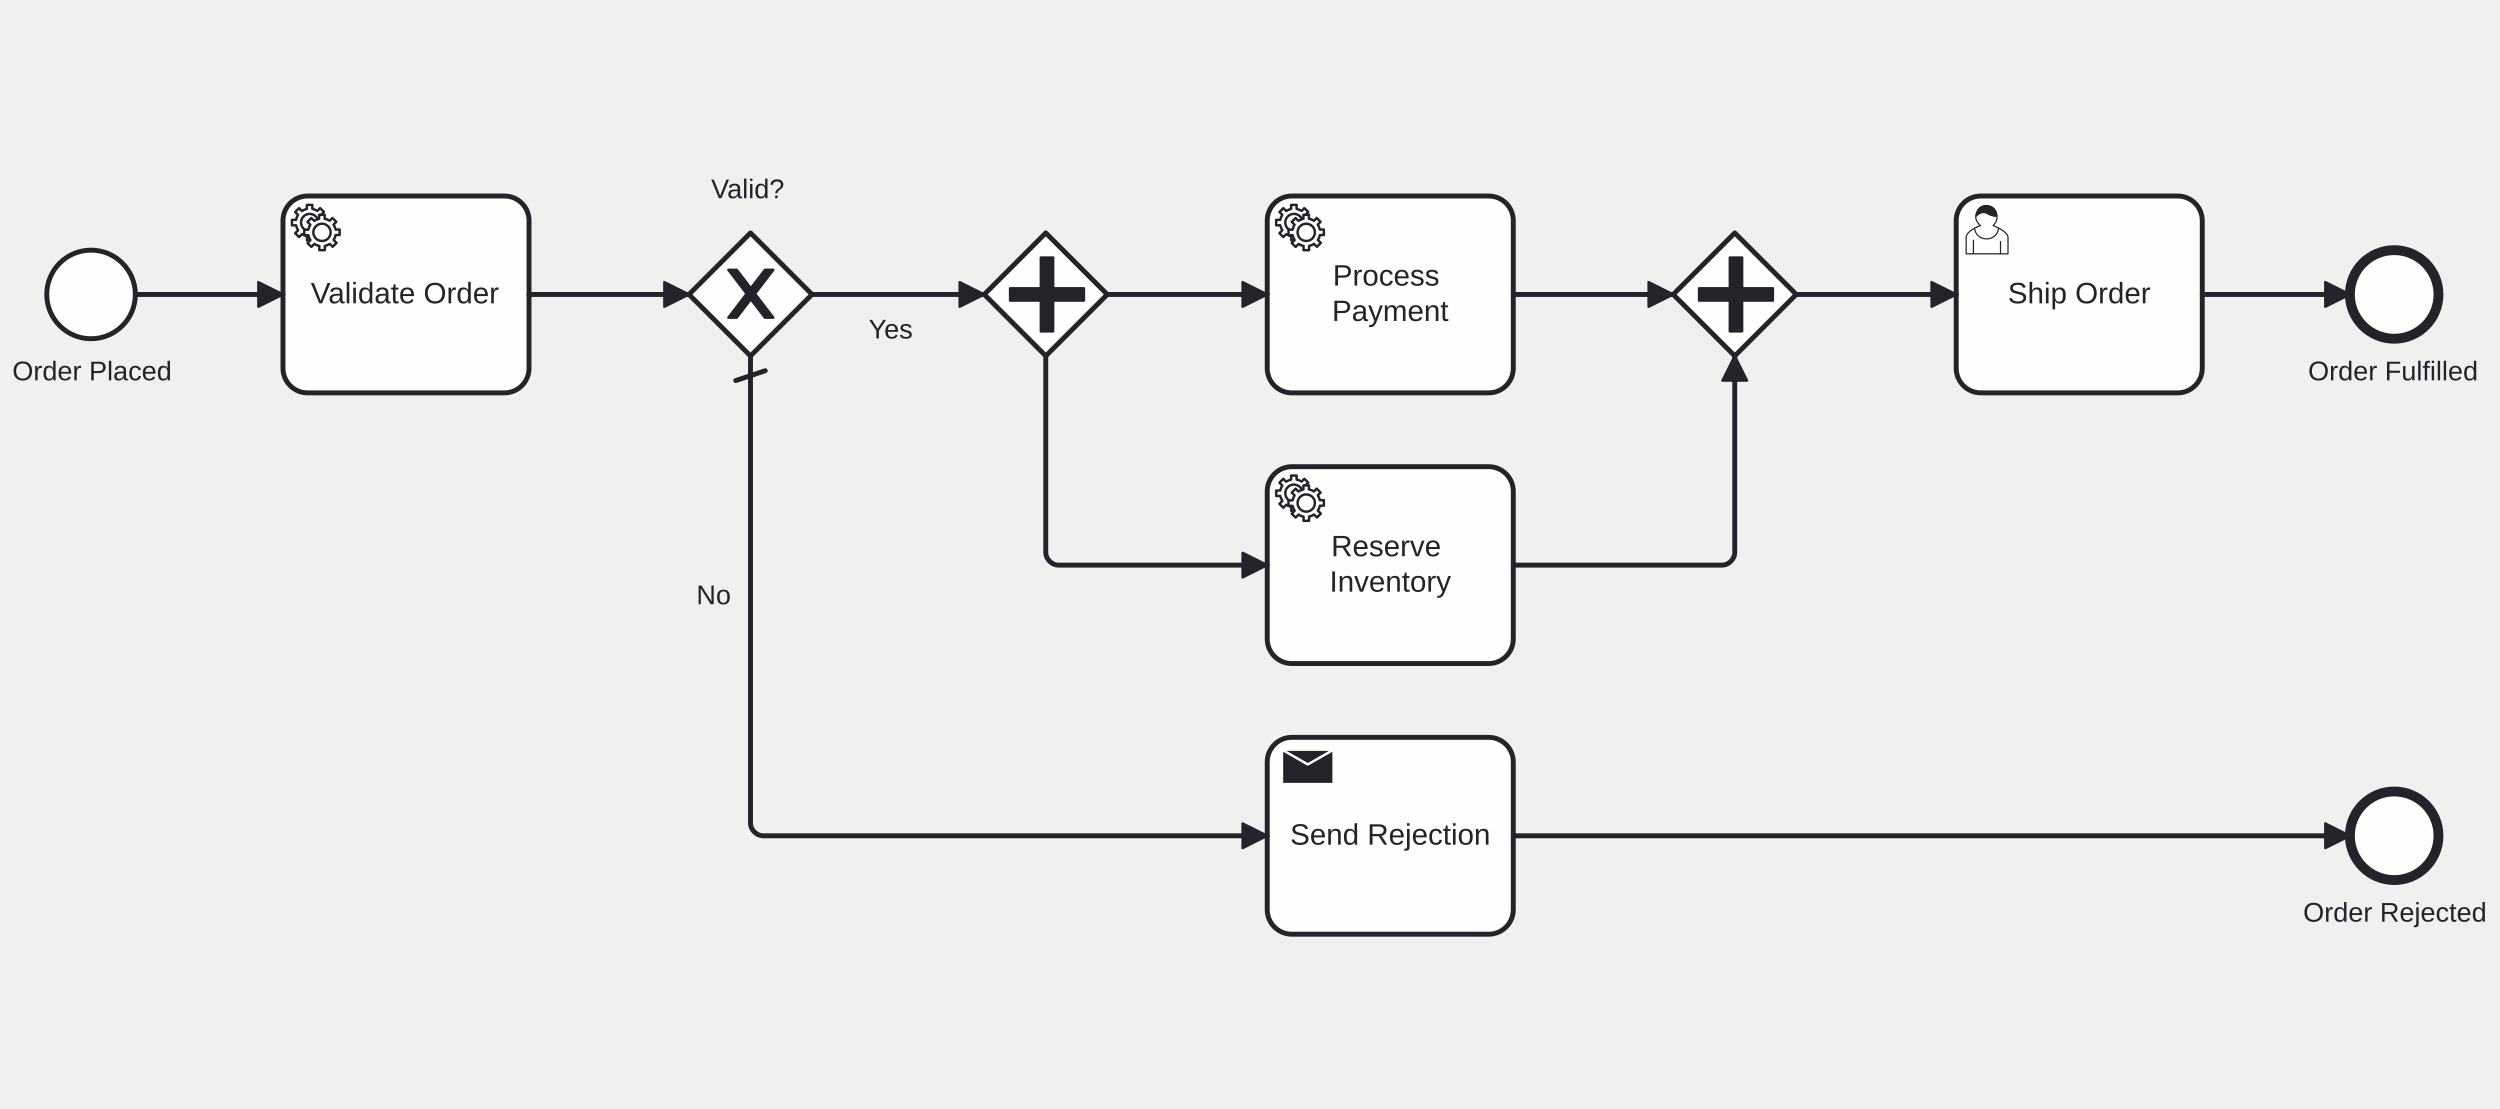
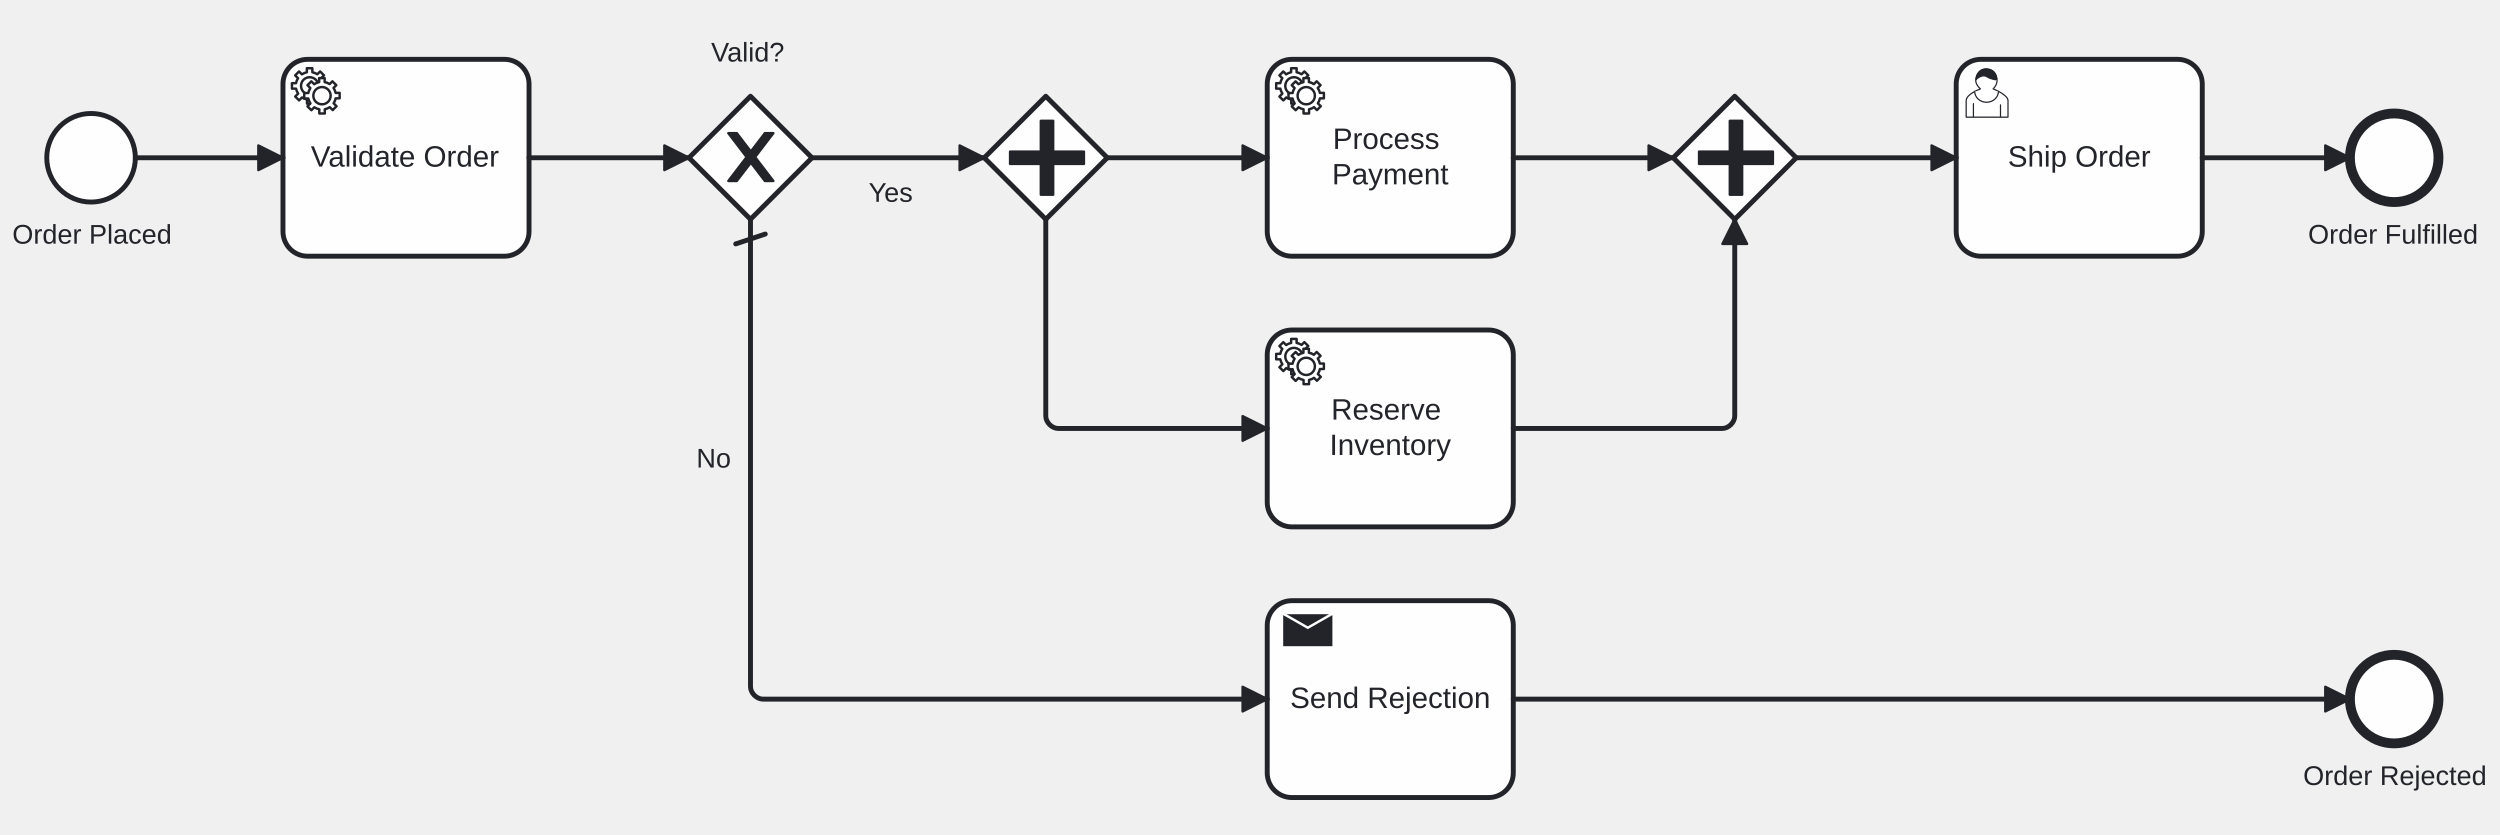
- <svg xmlns="http://www.w3.org/2000/svg" width="1189" height="527" viewBox="173 208 1016 319" version="1.1">
-   <g class="djs-group">
-     <g class="djs-element djs-shape" data-element-id="Activity_0glogve" style="display: block;" transform="translate(288, 222)">
+ <svg xmlns="http://www.w3.org/2000/svg" width="1189" height="397" viewBox="173 78 1016 319" version="1.1">
+   <g class="djs-group">
+     <g class="djs-element djs-shape" data-element-id="Gateway_0ircx6m" style="display: block;" transform="translate(453, 107)">
+       <g class="djs-visual">
+         <polygon style="stroke-linecap: round; stroke-linejoin: round; stroke: hsl(225, 10%, 15%); stroke-width: 2px; fill: white; fill-opacity: 0.95;" points="25,0 50,25 25,50 0,25" />
+         <path style="fill: hsl(225, 10%, 15%); stroke-linecap: round; stroke-linejoin: round; stroke: hsl(225, 10%, 15%); stroke-width: 1px;" d="m 16,15 7.429,9.714 -7.429,9.714 3.429,0 5.714,-7.464 5.714,7.464 3.429,0 -7.429,-9.714 7.429,-9.714 -3.429,0 -5.714,7.464 -5.714,-7.464 -3.429,0 z" />
+       </g>
+       <rect style="fill: none; stroke-opacity: 0; stroke: white; stroke-width: 15px;" class="djs-hit djs-hit-all" x="0" y="0" width="50" height="50" />
+       <rect style="transform-box: fill-box; transform: rotate(45deg); transform-origin: center; fill: none;" x="2" y="2" rx="4" width="46" height="46" class="djs-outline" />
+     </g>
+   </g>
+   <g class="djs-group">
+     <g class="djs-element djs-shape" data-element-id="Event_1hm7wwe" style="display: block;" transform="translate(1128, 114)">
+       <g class="djs-visual">
+         <circle cx="18" cy="18" r="18" style="stroke-linecap: round; stroke-linejoin: round; stroke: hsl(225, 10%, 15%); stroke-width: 4px; fill: white; fill-opacity: 0.95;" />
+       </g>
+       <rect style="fill: none; stroke-opacity: 0; stroke: white; stroke-width: 15px;" class="djs-hit djs-hit-all" x="0" y="0" width="36" height="36" />
+       <circle cx="18" cy="18" r="24" style="fill: none;" class="djs-outline" />
+     </g>
+   </g>
+   <g class="djs-group">
+     <g class="djs-element djs-shape" data-element-id="Event_01cpts6" style="display: block;" transform="translate(1128, 334)">
+       <g class="djs-visual">
+         <circle cx="18" cy="18" r="18" style="stroke-linecap: round; stroke-linejoin: round; stroke: hsl(225, 10%, 15%); stroke-width: 4px; fill: white; fill-opacity: 0.95;" />
+       </g>
+       <rect style="fill: none; stroke-opacity: 0; stroke: white; stroke-width: 15px;" class="djs-hit djs-hit-all" x="0" y="0" width="36" height="36" />
+       <circle cx="18" cy="18" r="24" style="fill: none;" class="djs-outline" />
+     </g>
+   </g>
+   <g class="djs-group">
+     <g class="djs-element djs-shape" data-element-id="Activity_0glogve" style="display: block;" transform="translate(288, 92)">
      <g class="djs-visual">
        <rect x="0" y="0" width="100" height="80" rx="10" ry="10" style="stroke-linecap: round; stroke-linejoin: round; stroke: hsl(225, 10%, 15%); stroke-width: 2px; fill: white; fill-opacity: 0.95;" />
        <text style="font-family: Arial, sans-serif; font-size: 12px; font-weight: normal; fill: hsl(225, 10%, 15%);" lineHeight="1.2" class="djs-label">
          <tspan x="11.318" y="43.6">Validate Order</tspan>
        </text>
        <circle cx="5" cy="5" r="5" style="stroke-linecap: round; stroke-linejoin: round; stroke: none; stroke-width: 2px; fill: white;" transform="translate(6, 6)" />
        <path style="fill: white; stroke-linecap: round; stroke-linejoin: round; stroke: hsl(225, 10%, 15%); stroke-width: 1px;" d="m 12,18 v -1.713 c 0.352,-0.07 0.704,-0.178 1.048,-0.321 0.344,-0.145 0.666,-0.321 0.966,-0.521 l 1.194,1.18 1.567,-1.577 -1.195,-1.18 c 0.403,-0.614 0.683,-1.299 0.825,-2.018 l 1.622,-0.01 v -2.22 l -1.637,0.01 c -0.073,-0.352 -0.178,-0.7 -0.324,-1.044 -0.145,-0.344 -0.321,-0.664 -0.523,-0.962 l 1.131,-1.136 -1.583,-1.563 -1.13,1.136 c -0.614,-0.401 -1.303,-0.681 -2.023,-0.822 l 0.009,-1.619 h -2.241 l 0.004,1.631 c -0.354,0.074 -0.705,0.18 -1.05,0.324 -0.344,0.144 -0.665,0.321 -0.964,0.52 l -1.17,-1.158 -1.567,1.579 1.168,1.157 c -0.403,0.613 -0.683,1.298 -0.825,2.017 l -1.659,0.003 v 2.222 l 1.672,-0.006 c 0.073,0.351 0.18,0.702 0.324,1.045 0.145,0.344 0.321,0.664 0.523,0.961 l -1.199,1.197 1.584,1.56 1.196,-1.193 c 0.614,0.403 1.303,0.682 2.023,0.823 l 7.19e-4,1.699 h 2.227 z m 0.221,-3.996 c -1.789,0.75 -3.858,-0.093 -4.61,-1.874 -0.752,-1.783 0.091,-3.846 1.88,-4.596 1.788,-0.749 3.857,0.093 4.609,1.874 0.752,1.782 -0.091,3.846 -1.88,4.596 z" />
        <circle cx="5" cy="5" r="5" style="stroke-linecap: round; stroke-linejoin: round; stroke: none; stroke-width: 2px; fill: white;" transform="translate(11, 10)" />
        <path style="fill: white; stroke-linecap: round; stroke-linejoin: round; stroke: hsl(225, 10%, 15%); stroke-width: 1px;" d="m 17,22 v -1.713 c 0.352,-0.07 0.704,-0.178 1.048,-0.321 0.344,-0.145 0.666,-0.321 0.966,-0.521 l 1.194,1.18 1.567,-1.577 -1.195,-1.18 c 0.403,-0.614 0.683,-1.299 0.825,-2.018 l 1.622,-0.01 v -2.22 l -1.637,0.01 c -0.073,-0.352 -0.178,-0.7 -0.324,-1.044 -0.145,-0.344 -0.321,-0.664 -0.523,-0.962 l 1.131,-1.136 -1.583,-1.563 -1.13,1.136 c -0.614,-0.401 -1.303,-0.681 -2.023,-0.822 l 0.009,-1.619 h -2.241 l 0.004,1.631 c -0.354,0.074 -0.705,0.18 -1.05,0.324 -0.344,0.144 -0.665,0.321 -0.964,0.52 l -1.17,-1.158 -1.567,1.579 1.168,1.157 c -0.403,0.613 -0.683,1.298 -0.825,2.017 l -1.659,0.003 v 2.222 l 1.672,-0.006 c 0.073,0.351 0.18,0.702 0.324,1.045 0.145,0.344 0.321,0.664 0.523,0.961 l -1.199,1.197 1.584,1.56 1.196,-1.193 c 0.614,0.403 1.303,0.682 2.023,0.823 l 7.19e-4,1.699 h 2.227 z m 0.221,-3.996 c -1.789,0.75 -3.858,-0.093 -4.61,-1.874 -0.752,-1.783 0.091,-3.846 1.88,-4.596 1.788,-0.749 3.857,0.093 4.609,1.874 0.752,1.782 -0.091,3.846 -1.88,4.596 z" />
      </g>
      <rect style="fill: none; stroke-opacity: 0; stroke: white; stroke-width: 15px;" class="djs-hit djs-hit-all" x="0" y="0" width="100" height="80" />
      <rect x="-5" y="-5" rx="14" width="110" height="90" style="fill: none;" class="djs-outline" />
    </g>
  </g>
  <g class="djs-group">
-     <g class="djs-element djs-shape" data-element-id="Event_1ol4tix" style="display: block;" transform="translate(192, 244)">
-       <g class="djs-visual">
-         <circle cx="18" cy="18" r="18" style="stroke-linecap: round; stroke-linejoin: round; stroke: hsl(225, 10%, 15%); stroke-width: 2px; fill: white; fill-opacity: 0.95;" />
-       </g>
-       <rect style="fill: none; stroke-opacity: 0; stroke: white; stroke-width: 15px;" class="djs-hit djs-hit-all" x="0" y="0" width="36" height="36" />
-       <circle cx="18" cy="18" r="23" style="fill: none;" class="djs-outline" />
-     </g>
-   </g>
-   <g class="djs-group">
-     <g class="djs-element djs-shape" data-element-id="Gateway_0ircx6m" style="display: block;" transform="translate(453, 237)">
-       <g class="djs-visual">
-         <polygon style="stroke-linecap: round; stroke-linejoin: round; stroke: hsl(225, 10%, 15%); stroke-width: 2px; fill: white; fill-opacity: 0.95;" points="25,0 50,25 25,50 0,25" />
-         <path style="fill: hsl(225, 10%, 15%); stroke-linecap: round; stroke-linejoin: round; stroke: hsl(225, 10%, 15%); stroke-width: 1px;" d="m 16,15 7.429,9.714 -7.429,9.714 3.429,0 5.714,-7.464 5.714,7.464 3.429,0 -7.429,-9.714 7.429,-9.714 -3.429,0 -5.714,7.464 -5.714,-7.464 -3.429,0 z" />
-       </g>
-       <rect style="fill: none; stroke-opacity: 0; stroke: white; stroke-width: 15px;" class="djs-hit djs-hit-all" x="0" y="0" width="50" height="50" />
-       <rect style="transform-box: fill-box; transform: rotate(45deg); transform-origin: center; fill: none;" x="2" y="2" rx="4" width="46" height="46" class="djs-outline" />
-     </g>
-   </g>
-   <g class="djs-group">
-     <g class="djs-element djs-shape" data-element-id="Gateway_0g0pyit" style="display: block;" transform="translate(573, 237)">
-       <g class="djs-visual">
-         <polygon style="stroke-linecap: round; stroke-linejoin: round; stroke: hsl(225, 10%, 15%); stroke-width: 2px; fill: white; fill-opacity: 0.95;" points="25,0 50,25 25,50 0,25" />
-         <path style="fill: hsl(225, 10%, 15%); stroke-linecap: round; stroke-linejoin: round; stroke: hsl(225, 10%, 15%); stroke-width: 1px;" d="m 23,10 0,12.5 -12.5,0 0,5 12.5,0 0,12.5 5,0 0,-12.5 12.5,0 0,-5 -12.5,0 0,-12.5 -5,0 z" />
-       </g>
-       <rect style="fill: none; stroke-opacity: 0; stroke: white; stroke-width: 15px;" class="djs-hit djs-hit-all" x="0" y="0" width="50" height="50" />
-       <rect style="transform-box: fill-box; transform: rotate(45deg); transform-origin: center; fill: none;" x="2" y="2" rx="4" width="46" height="46" class="djs-outline" />
-     </g>
-   </g>
-   <g class="djs-group">
-     <g class="djs-element djs-shape" data-element-id="Activity_0rnc8vk" style="display: block;" transform="translate(688, 222)">
+     <g class="djs-element djs-shape" data-element-id="Activity_0rnc8vk" style="display: block;" transform="translate(688, 92)">
      <g class="djs-visual">
        <rect x="0" y="0" width="100" height="80" rx="10" ry="10" style="stroke-linecap: round; stroke-linejoin: round; stroke: hsl(225, 10%, 15%); stroke-width: 2px; fill: white; fill-opacity: 0.95;" />
        <text style="font-family: Arial, sans-serif; font-size: 12px; font-weight: normal; fill: hsl(225, 10%, 15%);" lineHeight="1.2" class="djs-label">
          <tspan x="26.66" y="36.4">Process </tspan>
          <tspan x="26.324" y="50.8">Payment</tspan>
        </text>
        <circle cx="5" cy="5" r="5" style="stroke-linecap: round; stroke-linejoin: round; stroke: none; stroke-width: 2px; fill: white;" transform="translate(6, 6)" />
        <path style="fill: white; stroke-linecap: round; stroke-linejoin: round; stroke: hsl(225, 10%, 15%); stroke-width: 1px;" d="m 12,18 v -1.713 c 0.352,-0.07 0.704,-0.178 1.048,-0.321 0.344,-0.145 0.666,-0.321 0.966,-0.521 l 1.194,1.18 1.567,-1.577 -1.195,-1.18 c 0.403,-0.614 0.683,-1.299 0.825,-2.018 l 1.622,-0.01 v -2.22 l -1.637,0.01 c -0.073,-0.352 -0.178,-0.7 -0.324,-1.044 -0.145,-0.344 -0.321,-0.664 -0.523,-0.962 l 1.131,-1.136 -1.583,-1.563 -1.13,1.136 c -0.614,-0.401 -1.303,-0.681 -2.023,-0.822 l 0.009,-1.619 h -2.241 l 0.004,1.631 c -0.354,0.074 -0.705,0.18 -1.05,0.324 -0.344,0.144 -0.665,0.321 -0.964,0.52 l -1.17,-1.158 -1.567,1.579 1.168,1.157 c -0.403,0.613 -0.683,1.298 -0.825,2.017 l -1.659,0.003 v 2.222 l 1.672,-0.006 c 0.073,0.351 0.18,0.702 0.324,1.045 0.145,0.344 0.321,0.664 0.523,0.961 l -1.199,1.197 1.584,1.56 1.196,-1.193 c 0.614,0.403 1.303,0.682 2.023,0.823 l 7.19e-4,1.699 h 2.227 z m 0.221,-3.996 c -1.789,0.75 -3.858,-0.093 -4.61,-1.874 -0.752,-1.783 0.091,-3.846 1.88,-4.596 1.788,-0.749 3.857,0.093 4.609,1.874 0.752,1.782 -0.091,3.846 -1.88,4.596 z" />
        <circle cx="5" cy="5" r="5" style="stroke-linecap: round; stroke-linejoin: round; stroke: none; stroke-width: 2px; fill: white;" transform="translate(11, 10)" />
        <path style="fill: white; stroke-linecap: round; stroke-linejoin: round; stroke: hsl(225, 10%, 15%); stroke-width: 1px;" d="m 17,22 v -1.713 c 0.352,-0.07 0.704,-0.178 1.048,-0.321 0.344,-0.145 0.666,-0.321 0.966,-0.521 l 1.194,1.18 1.567,-1.577 -1.195,-1.18 c 0.403,-0.614 0.683,-1.299 0.825,-2.018 l 1.622,-0.01 v -2.22 l -1.637,0.01 c -0.073,-0.352 -0.178,-0.7 -0.324,-1.044 -0.145,-0.344 -0.321,-0.664 -0.523,-0.962 l 1.131,-1.136 -1.583,-1.563 -1.13,1.136 c -0.614,-0.401 -1.303,-0.681 -2.023,-0.822 l 0.009,-1.619 h -2.241 l 0.004,1.631 c -0.354,0.074 -0.705,0.18 -1.05,0.324 -0.344,0.144 -0.665,0.321 -0.964,0.52 l -1.17,-1.158 -1.567,1.579 1.168,1.157 c -0.403,0.613 -0.683,1.298 -0.825,2.017 l -1.659,0.003 v 2.222 l 1.672,-0.006 c 0.073,0.351 0.18,0.702 0.324,1.045 0.145,0.344 0.321,0.664 0.523,0.961 l -1.199,1.197 1.584,1.56 1.196,-1.193 c 0.614,0.403 1.303,0.682 2.023,0.823 l 7.19e-4,1.699 h 2.227 z m 0.221,-3.996 c -1.789,0.75 -3.858,-0.093 -4.61,-1.874 -0.752,-1.783 0.091,-3.846 1.88,-4.596 1.788,-0.749 3.857,0.093 4.609,1.874 0.752,1.782 -0.091,3.846 -1.88,4.596 z" />
      </g>
      <rect style="fill: none; stroke-opacity: 0; stroke: white; stroke-width: 15px;" class="djs-hit djs-hit-all" x="0" y="0" width="100" height="80" />
      <rect x="-5" y="-5" rx="14" width="110" height="90" style="fill: none;" class="djs-outline" />
    </g>
  </g>
  <g class="djs-group">
-     <g class="djs-element djs-shape" data-element-id="Activity_0mr8w51" style="display: block;" transform="translate(688, 332)">
+     <g class="djs-element djs-shape" data-element-id="Activity_0mr8w51" style="display: block;" transform="translate(688, 202)">
      <g class="djs-visual">
        <rect x="0" y="0" width="100" height="80" rx="10" ry="10" style="stroke-linecap: round; stroke-linejoin: round; stroke: hsl(225, 10%, 15%); stroke-width: 2px; fill: white; fill-opacity: 0.95;" />
        <text style="font-family: Arial, sans-serif; font-size: 12px; font-weight: normal; fill: hsl(225, 10%, 15%);" lineHeight="1.2" class="djs-label">
          <tspan x="25.994" y="36.4">Reserve </tspan>
          <tspan x="25.322" y="50.8">Inventory</tspan>
        </text>
        <circle cx="5" cy="5" r="5" style="stroke-linecap: round; stroke-linejoin: round; stroke: none; stroke-width: 2px; fill: white;" transform="translate(6, 6)" />
        <path style="fill: white; stroke-linecap: round; stroke-linejoin: round; stroke: hsl(225, 10%, 15%); stroke-width: 1px;" d="m 12,18 v -1.713 c 0.352,-0.07 0.704,-0.178 1.048,-0.321 0.344,-0.145 0.666,-0.321 0.966,-0.521 l 1.194,1.18 1.567,-1.577 -1.195,-1.18 c 0.403,-0.614 0.683,-1.299 0.825,-2.018 l 1.622,-0.01 v -2.22 l -1.637,0.01 c -0.073,-0.352 -0.178,-0.7 -0.324,-1.044 -0.145,-0.344 -0.321,-0.664 -0.523,-0.962 l 1.131,-1.136 -1.583,-1.563 -1.13,1.136 c -0.614,-0.401 -1.303,-0.681 -2.023,-0.822 l 0.009,-1.619 h -2.241 l 0.004,1.631 c -0.354,0.074 -0.705,0.18 -1.05,0.324 -0.344,0.144 -0.665,0.321 -0.964,0.52 l -1.17,-1.158 -1.567,1.579 1.168,1.157 c -0.403,0.613 -0.683,1.298 -0.825,2.017 l -1.659,0.003 v 2.222 l 1.672,-0.006 c 0.073,0.351 0.18,0.702 0.324,1.045 0.145,0.344 0.321,0.664 0.523,0.961 l -1.199,1.197 1.584,1.56 1.196,-1.193 c 0.614,0.403 1.303,0.682 2.023,0.823 l 7.19e-4,1.699 h 2.227 z m 0.221,-3.996 c -1.789,0.75 -3.858,-0.093 -4.61,-1.874 -0.752,-1.783 0.091,-3.846 1.88,-4.596 1.788,-0.749 3.857,0.093 4.609,1.874 0.752,1.782 -0.091,3.846 -1.88,4.596 z" />
        <circle cx="5" cy="5" r="5" style="stroke-linecap: round; stroke-linejoin: round; stroke: none; stroke-width: 2px; fill: white;" transform="translate(11, 10)" />
        <path style="fill: white; stroke-linecap: round; stroke-linejoin: round; stroke: hsl(225, 10%, 15%); stroke-width: 1px;" d="m 17,22 v -1.713 c 0.352,-0.07 0.704,-0.178 1.048,-0.321 0.344,-0.145 0.666,-0.321 0.966,-0.521 l 1.194,1.18 1.567,-1.577 -1.195,-1.18 c 0.403,-0.614 0.683,-1.299 0.825,-2.018 l 1.622,-0.01 v -2.22 l -1.637,0.01 c -0.073,-0.352 -0.178,-0.7 -0.324,-1.044 -0.145,-0.344 -0.321,-0.664 -0.523,-0.962 l 1.131,-1.136 -1.583,-1.563 -1.13,1.136 c -0.614,-0.401 -1.303,-0.681 -2.023,-0.822 l 0.009,-1.619 h -2.241 l 0.004,1.631 c -0.354,0.074 -0.705,0.18 -1.05,0.324 -0.344,0.144 -0.665,0.321 -0.964,0.52 l -1.17,-1.158 -1.567,1.579 1.168,1.157 c -0.403,0.613 -0.683,1.298 -0.825,2.017 l -1.659,0.003 v 2.222 l 1.672,-0.006 c 0.073,0.351 0.18,0.702 0.324,1.045 0.145,0.344 0.321,0.664 0.523,0.961 l -1.199,1.197 1.584,1.56 1.196,-1.193 c 0.614,0.403 1.303,0.682 2.023,0.823 l 7.19e-4,1.699 h 2.227 z m 0.221,-3.996 c -1.789,0.75 -3.858,-0.093 -4.61,-1.874 -0.752,-1.783 0.091,-3.846 1.88,-4.596 1.788,-0.749 3.857,0.093 4.609,1.874 0.752,1.782 -0.091,3.846 -1.88,4.596 z" />
      </g>
      <rect style="fill: none; stroke-opacity: 0; stroke: white; stroke-width: 15px;" class="djs-hit djs-hit-all" x="0" y="0" width="100" height="80" />
      <rect x="-5" y="-5" rx="14" width="110" height="90" style="fill: none;" class="djs-outline" />
    </g>
  </g>
  <g class="djs-group">
-     <g class="djs-element djs-shape" data-element-id="Activity_02pkc1i" style="display: block;" transform="translate(688, 442)">
+     <g class="djs-element djs-shape" data-element-id="Activity_02pkc1i" style="display: block;" transform="translate(688, 312)">
      <g class="djs-visual">
        <rect x="0" y="0" width="100" height="80" rx="10" ry="10" style="stroke-linecap: round; stroke-linejoin: round; stroke: hsl(225, 10%, 15%); stroke-width: 2px; fill: white; fill-opacity: 0.95;" />
        <text style="font-family: Arial, sans-serif; font-size: 12px; font-weight: normal; fill: hsl(225, 10%, 15%);" lineHeight="1.2" class="djs-label">
          <tspan x="9.314" y="43.6">Send Rejection</tspan>
        </text>
        <path style="fill: hsl(225, 10%, 15%); stroke-linecap: round; stroke-linejoin: round; stroke: white; stroke-width: 1px;" d="m 5.985,4.998 l 0,14 l 21,0 l 0,-14 z l 10.5,6 l 10.5,-6" />
      </g>
      <rect style="fill: none; stroke-opacity: 0; stroke: white; stroke-width: 15px;" class="djs-hit djs-hit-all" x="0" y="0" width="100" height="80" />
      <rect x="-5" y="-5" rx="14" width="110" height="90" style="fill: none;" class="djs-outline" />
    </g>
  </g>
  <g class="djs-group">
-     <g class="djs-element djs-shape" data-element-id="Event_1hm7wwe" style="display: block;" transform="translate(1128, 244)">
-       <g class="djs-visual">
-         <circle cx="18" cy="18" r="18" style="stroke-linecap: round; stroke-linejoin: round; stroke: hsl(225, 10%, 15%); stroke-width: 4px; fill: white; fill-opacity: 0.95;" />
-       </g>
-       <rect style="fill: none; stroke-opacity: 0; stroke: white; stroke-width: 15px;" class="djs-hit djs-hit-all" x="0" y="0" width="36" height="36" />
-       <circle cx="18" cy="18" r="24" style="fill: none;" class="djs-outline" />
-     </g>
-   </g>
-   <g class="djs-group">
-     <g class="djs-element djs-shape" data-element-id="Activity_1kdlney" style="display: block;" transform="translate(968, 222)">
+     <g class="djs-element djs-shape" data-element-id="Activity_1kdlney" style="display: block;" transform="translate(968, 92)">
      <g class="djs-visual">
        <rect x="0" y="0" width="100" height="80" rx="10" ry="10" style="stroke-linecap: round; stroke-linejoin: round; stroke: hsl(225, 10%, 15%); stroke-width: 2px; fill: white; fill-opacity: 0.95;" />
        <text style="font-family: Arial, sans-serif; font-size: 12px; font-weight: normal; fill: hsl(225, 10%, 15%);" lineHeight="1.2" class="djs-label">
          <tspan x="20.99" y="43.6">Ship Order</tspan>
        </text>
        <path style="fill: white; stroke-linecap: round; stroke-linejoin: round; stroke: hsl(225, 10%, 15%); stroke-width: 0.5px;" d="m 15,12 c 0.909,-0.845 1.594,-2.049 1.594,-3.385 0,-2.554 -1.805,-4.622 -4.357,-4.622 -2.552,0 -4.288,2.068 -4.288,4.622 0,1.348 0.974,2.562 1.896,3.405 -0.529,0.187 -5.669,2.097 -5.794,4.756 v 6.718 h 17 v -6.718 c 0,-2.298 -5.528,-4.595 -6.051,-4.776 zm -8,6 l 0,5.5 m 11,0 l 0,-5" />
        <path style="fill: white; stroke-linecap: round; stroke-linejoin: round; stroke: hsl(225, 10%, 15%); stroke-width: 0.5px;" d="m 15,12 m 2.162,1.009 c 0,2.447 -2.158,4.431 -4.821,4.431 -2.665,0 -4.822,-1.981 -4.822,-4.431 " />
        <path style="fill: hsl(225, 10%, 15%); stroke-linecap: round; stroke-linejoin: round; stroke: hsl(225, 10%, 15%); stroke-width: 0.5px;" d="m 15,12 m -6.9,-3.80 c 0,0 2.251,-2.358 4.274,-1.177 2.024,1.181 4.221,1.537 4.124,0.965 -0.098,-0.57 -0.117,-3.791 -4.191,-4.136 -3.575,0.001 -4.208,3.367 -4.207,4.348 z" />
      </g>
      <rect style="fill: none; stroke-opacity: 0; stroke: white; stroke-width: 15px;" class="djs-hit djs-hit-all" x="0" y="0" width="100" height="80" />
      <rect x="-5" y="-5" rx="14" width="110" height="90" style="fill: none;" class="djs-outline" />
    </g>
  </g>
  <g class="djs-group">
-     <g class="djs-element djs-shape" data-element-id="Gateway_0rzojmn" style="display: block;" transform="translate(853, 237)">
+     <g class="djs-element djs-shape" data-element-id="Gateway_0g0pyit" style="display: block;" transform="translate(573, 107)">
      <g class="djs-visual">
        <polygon style="stroke-linecap: round; stroke-linejoin: round; stroke: hsl(225, 10%, 15%); stroke-width: 2px; fill: white; fill-opacity: 0.95;" points="25,0 50,25 25,50 0,25" />
        <path style="fill: hsl(225, 10%, 15%); stroke-linecap: round; stroke-linejoin: round; stroke: hsl(225, 10%, 15%); stroke-width: 1px;" d="m 23,10 0,12.5 -12.5,0 0,5 12.5,0 0,12.5 5,0 0,-12.5 12.5,0 0,-5 -12.5,0 0,-12.5 -5,0 z" />
      </g>
      <rect style="fill: none; stroke-opacity: 0; stroke: white; stroke-width: 15px;" class="djs-hit djs-hit-all" x="0" y="0" width="50" height="50" />
      <rect style="transform-box: fill-box; transform: rotate(45deg); transform-origin: center; fill: none;" x="2" y="2" rx="4" width="46" height="46" class="djs-outline" />
    </g>
  </g>
  <g class="djs-group">
-     <g class="djs-element djs-shape" data-element-id="Event_01cpts6" style="display: block;" transform="translate(1128, 464)">
-       <g class="djs-visual">
-         <circle cx="18" cy="18" r="18" style="stroke-linecap: round; stroke-linejoin: round; stroke: hsl(225, 10%, 15%); stroke-width: 4px; fill: white; fill-opacity: 0.95;" />
+     <g class="djs-element djs-shape" data-element-id="Gateway_0rzojmn" style="display: block;" transform="translate(853, 107)">
+       <g class="djs-visual">
+         <polygon style="stroke-linecap: round; stroke-linejoin: round; stroke: hsl(225, 10%, 15%); stroke-width: 2px; fill: white; fill-opacity: 0.95;" points="25,0 50,25 25,50 0,25" />
+         <path style="fill: hsl(225, 10%, 15%); stroke-linecap: round; stroke-linejoin: round; stroke: hsl(225, 10%, 15%); stroke-width: 1px;" d="m 23,10 0,12.5 -12.5,0 0,5 12.5,0 0,12.5 5,0 0,-12.5 12.5,0 0,-5 -12.5,0 0,-12.5 -5,0 z" />
+       </g>
+       <rect style="fill: none; stroke-opacity: 0; stroke: white; stroke-width: 15px;" class="djs-hit djs-hit-all" x="0" y="0" width="50" height="50" />
+       <rect style="transform-box: fill-box; transform: rotate(45deg); transform-origin: center; fill: none;" x="2" y="2" rx="4" width="46" height="46" class="djs-outline" />
+     </g>
+   </g>
+   <g class="djs-group">
+     <g class="djs-element djs-shape" data-element-id="Event_1ol4tix" style="display: block;" transform="translate(192, 114)">
+       <g class="djs-visual">
+         <circle cx="18" cy="18" r="18" style="stroke-linecap: round; stroke-linejoin: round; stroke: hsl(225, 10%, 15%); stroke-width: 2px; fill: white; fill-opacity: 0.95;" />
      </g>
      <rect style="fill: none; stroke-opacity: 0; stroke: white; stroke-width: 15px;" class="djs-hit djs-hit-all" x="0" y="0" width="36" height="36" />
-       <circle cx="18" cy="18" r="24" style="fill: none;" class="djs-outline" />
-     </g>
-   </g>
-   <g class="djs-group">
-     <g class="djs-element djs-connection" data-element-id="Flow_007jsi5" style="display: block;">
-       <g class="djs-visual">
-         <defs>
-           <marker id="marker-seq-0" viewBox="0 0 20 20" refX="11" refY="10" markerWidth="10" markerHeight="10" orient="auto">
-             <path d="M 1 5 L 11 10 L 1 15 Z" style="stroke-linecap: round; stroke-linejoin: round; stroke: hsl(225, 10%, 15%); stroke-width: 1px; fill: hsl(225, 10%, 15%);" />
-           </marker>
-         </defs>
-         <path style="fill: none; stroke-linecap: round; stroke-linejoin: round; stroke: hsl(225, 10%, 15%); stroke-width: 2px; marker-end: url(#marker-seq-0);" data-corner-radius="5" d="M388,262L453,262" />
-       </g>
-       <path d="M388,262L453,262" style="fill: none; stroke-opacity: 0; stroke: white; stroke-width: 15px;" class="djs-hit djs-hit-stroke" />
-       <rect x="383" y="257" rx="4" width="75" height="10" style="fill: none;" class="djs-outline" />
-     </g>
-   </g>
-   <g class="djs-group">
-     <g class="djs-element djs-connection" data-element-id="Flow_0f3s1zc" style="display: block;">
-       <g class="djs-visual">
-         <defs>
-           <marker id="marker-seq-1" viewBox="0 0 20 20" refX="11" refY="10" markerWidth="10" markerHeight="10" orient="auto">
-             <path d="M 1 5 L 11 10 L 1 15 Z" style="stroke-linecap: round; stroke-linejoin: round; stroke: hsl(225, 10%, 15%); stroke-width: 1px; fill: hsl(225, 10%, 15%);" />
-           </marker>
-         </defs>
-         <path style="fill: none; stroke-linecap: round; stroke-linejoin: round; stroke: hsl(225, 10%, 15%); stroke-width: 2px; marker-end: url(#marker-seq-1);" data-corner-radius="5" d="M503,262L573,262" />
-       </g>
-       <path d="M503,262L573,262" style="fill: none; stroke-opacity: 0; stroke: white; stroke-width: 15px;" class="djs-hit djs-hit-stroke" />
-       <rect x="498" y="257" rx="4" width="80" height="10" style="fill: none;" class="djs-outline" />
-     </g>
-   </g>
-   <g class="djs-group">
-     <g class="djs-element djs-connection" data-element-id="Flow_0mgoijn" style="display: block;">
-       <g class="djs-visual">
-         <defs>
-           <marker id="marker-seq-2" viewBox="0 0 20 20" refX="11" refY="10" markerWidth="10" markerHeight="10" orient="auto">
-             <path d="M 1 5 L 11 10 L 1 15 Z" style="stroke-linecap: round; stroke-linejoin: round; stroke: hsl(225, 10%, 15%); stroke-width: 1px; fill: hsl(225, 10%, 15%);" />
-           </marker>
-         </defs>
-         <path style="fill: none; stroke-linecap: round; stroke-linejoin: round; stroke: hsl(225, 10%, 15%); stroke-width: 2px; marker-end: url(#marker-seq-2);" data-corner-radius="5" d="M623,262L688,262" />
-       </g>
-       <path d="M623,262L688,262" style="fill: none; stroke-opacity: 0; stroke: white; stroke-width: 15px;" class="djs-hit djs-hit-stroke" />
-       <rect x="618" y="257" rx="4" width="75" height="10" style="fill: none;" class="djs-outline" />
-     </g>
-   </g>
-   <g class="djs-group">
-     <g class="djs-element djs-connection" data-element-id="Flow_0rpogl4" style="display: block;">
-       <g class="djs-visual">
-         <defs>
-           <marker id="marker-seq-3" viewBox="0 0 20 20" refX="11" refY="10" markerWidth="10" markerHeight="10" orient="auto">
-             <path d="M 1 5 L 11 10 L 1 15 Z" style="stroke-linecap: round; stroke-linejoin: round; stroke: hsl(225, 10%, 15%); stroke-width: 1px; fill: hsl(225, 10%, 15%);" />
-           </marker>
-         </defs>
-         <path style="fill: none; stroke-linecap: round; stroke-linejoin: round; stroke: hsl(225, 10%, 15%); stroke-width: 2px; marker-end: url(#marker-seq-3);" data-corner-radius="5" d="M598,287L598,367C598,369.5,600.5,372,603,372L688,372" />
-       </g>
-       <path d="M598,287L598,372L688,372" style="fill: none; stroke-opacity: 0; stroke: white; stroke-width: 15px;" class="djs-hit djs-hit-stroke" />
-       <rect x="593" y="282" rx="4" width="100" height="95" style="fill: none;" class="djs-outline" />
-     </g>
-   </g>
-   <g class="djs-group">
-     <g class="djs-element djs-connection" data-element-id="Flow_033c36g" style="display: block;">
-       <g class="djs-visual">
-         <defs>
-           <marker id="marker-seq-4" viewBox="0 0 20 20" refX="11" refY="10" markerWidth="10" markerHeight="10" orient="auto">
-             <path d="M 1 5 L 11 10 L 1 15 Z" style="stroke-linecap: round; stroke-linejoin: round; stroke: hsl(225, 10%, 15%); stroke-width: 1px; fill: hsl(225, 10%, 15%);" />
-           </marker>
-         </defs>
-         <path style="fill: none; stroke-linecap: round; stroke-linejoin: round; stroke: hsl(225, 10%, 15%); stroke-width: 2px; marker-end: url(#marker-seq-4);" data-corner-radius="5" d="M788,262L853,262" />
-       </g>
-       <path d="M788,262L853,262" style="fill: none; stroke-opacity: 0; stroke: white; stroke-width: 15px;" class="djs-hit djs-hit-stroke" />
-       <rect x="783" y="257" rx="4" width="75" height="10" style="fill: none;" class="djs-outline" />
-     </g>
-   </g>
-   <g class="djs-group">
-     <g class="djs-element djs-connection" data-element-id="Flow_1gzog11" style="display: block;">
-       <g class="djs-visual">
-         <defs>
-           <marker id="marker-seq-5" viewBox="0 0 20 20" refX="11" refY="10" markerWidth="10" markerHeight="10" orient="auto">
-             <path d="M 1 5 L 11 10 L 1 15 Z" style="stroke-linecap: round; stroke-linejoin: round; stroke: hsl(225, 10%, 15%); stroke-width: 1px; fill: hsl(225, 10%, 15%);" />
-           </marker>
-         </defs>
-         <path style="fill: none; stroke-linecap: round; stroke-linejoin: round; stroke: hsl(225, 10%, 15%); stroke-width: 2px; marker-end: url(#marker-seq-5);" data-corner-radius="5" d="M903,262L968,262" />
-       </g>
-       <path d="M903,262L968,262" style="fill: none; stroke-opacity: 0; stroke: white; stroke-width: 15px;" class="djs-hit djs-hit-stroke" />
-       <rect x="898" y="257" rx="4" width="75" height="10" style="fill: none;" class="djs-outline" />
-     </g>
-   </g>
-   <g class="djs-group">
-     <g class="djs-element djs-connection" data-element-id="Flow_12mfwdq" style="display: block;">
-       <g class="djs-visual">
-         <defs>
-           <marker id="marker-seq-6" viewBox="0 0 20 20" refX="11" refY="10" markerWidth="10" markerHeight="10" orient="auto">
-             <path d="M 1 5 L 11 10 L 1 15 Z" style="stroke-linecap: round; stroke-linejoin: round; stroke: hsl(225, 10%, 15%); stroke-width: 1px; fill: hsl(225, 10%, 15%);" />
-           </marker>
-         </defs>
-         <path style="fill: none; stroke-linecap: round; stroke-linejoin: round; stroke: hsl(225, 10%, 15%); stroke-width: 2px; marker-end: url(#marker-seq-6);" data-corner-radius="5" d="M1068,262L1128,262" />
-       </g>
-       <path d="M1068,262L1128,262" style="fill: none; stroke-opacity: 0; stroke: white; stroke-width: 15px;" class="djs-hit djs-hit-stroke" />
-       <rect x="1063" y="257" rx="4" width="70" height="10" style="fill: none;" class="djs-outline" />
-     </g>
-   </g>
-   <g class="djs-group">
-     <g class="djs-element djs-connection" data-element-id="Flow_11j4u79" style="display: block;">
-       <g class="djs-visual">
-         <defs>
-           <marker id="marker-seq-7" viewBox="0 0 20 20" refX="11" refY="10" markerWidth="10" markerHeight="10" orient="auto">
-             <path d="M 1 5 L 11 10 L 1 15 Z" style="stroke-linecap: round; stroke-linejoin: round; stroke: hsl(225, 10%, 15%); stroke-width: 1px; fill: hsl(225, 10%, 15%);" />
-           </marker>
-         </defs>
-         <path style="fill: none; stroke-linecap: round; stroke-linejoin: round; stroke: hsl(225, 10%, 15%); stroke-width: 2px; marker-end: url(#marker-seq-7);" data-corner-radius="5" d="M788,372L873,372C875.5,372,878,369.5,878,367L878,287" />
-       </g>
-       <path d="M788,372L878,372L878,287" style="fill: none; stroke-opacity: 0; stroke: white; stroke-width: 15px;" class="djs-hit djs-hit-stroke" />
-       <rect x="783" y="282" rx="4" width="100" height="95" style="fill: none;" class="djs-outline" />
-     </g>
-   </g>
-   <g class="djs-group">
-     <g class="djs-element djs-connection" data-element-id="Flow_18zaw60" style="display: block;">
-       <g class="djs-visual">
-         <defs>
-           <marker id="marker-seq-8" viewBox="0 0 20 20" refX="11" refY="10" markerWidth="10" markerHeight="10" orient="auto">
-             <path d="M 1 5 L 11 10 L 1 15 Z" style="stroke-linecap: round; stroke-linejoin: round; stroke: hsl(225, 10%, 15%); stroke-width: 1px; fill: hsl(225, 10%, 15%);" />
-           </marker>
-           <marker id="marker-seq-9" viewBox="0 0 20 20" refX="0" refY="10" markerWidth="10" markerHeight="10" orient="auto">
-             <path d="M 6 4 L 10 16" style="stroke-linecap: round; stroke-linejoin: round; stroke: hsl(225, 10%, 15%); stroke-width: 2px; fill: none;" />
-           </marker>
-         </defs>
-         <path style="fill: none; stroke-linecap: round; stroke-linejoin: round; stroke: hsl(225, 10%, 15%); stroke-width: 2px; marker-end: url(#marker-seq-8); marker-start: url(#marker-seq-9);" data-corner-radius="5" d="M478,287L478,477C478,479.5,480.5,482,483,482L688,482" />
-       </g>
-       <path d="M478,287L478,482L688,482" style="fill: none; stroke-opacity: 0; stroke: white; stroke-width: 15px;" class="djs-hit djs-hit-stroke" />
-       <rect x="473" y="282" rx="4" width="220" height="205" style="fill: none;" class="djs-outline" />
-     </g>
-   </g>
-   <g class="djs-group">
-     <g class="djs-element djs-connection" data-element-id="Flow_1xzxb56" style="display: block;">
-       <g class="djs-visual">
-         <defs>
-           <marker id="marker-seq-10" viewBox="0 0 20 20" refX="11" refY="10" markerWidth="10" markerHeight="10" orient="auto">
-             <path d="M 1 5 L 11 10 L 1 15 Z" style="stroke-linecap: round; stroke-linejoin: round; stroke: hsl(225, 10%, 15%); stroke-width: 1px; fill: hsl(225, 10%, 15%);" />
-           </marker>
-         </defs>
-         <path style="fill: none; stroke-linecap: round; stroke-linejoin: round; stroke: hsl(225, 10%, 15%); stroke-width: 2px; marker-end: url(#marker-seq-10);" data-corner-radius="5" d="M788,482L1128,482" />
-       </g>
-       <path d="M788,482L1128,482" style="fill: none; stroke-opacity: 0; stroke: white; stroke-width: 15px;" class="djs-hit djs-hit-stroke" />
-       <rect x="783" y="477" rx="4" width="350" height="10" style="fill: none;" class="djs-outline" />
-     </g>
-   </g>
-   <g class="djs-group">
-     <g class="djs-element djs-connection" data-element-id="Flow_0uzffol" style="display: block;">
-       <g class="djs-visual">
-         <defs>
-           <marker id="marker-seq-11" viewBox="0 0 20 20" refX="11" refY="10" markerWidth="10" markerHeight="10" orient="auto">
-             <path d="M 1 5 L 11 10 L 1 15 Z" style="stroke-linecap: round; stroke-linejoin: round; stroke: hsl(225, 10%, 15%); stroke-width: 1px; fill: hsl(225, 10%, 15%);" />
-           </marker>
-         </defs>
-         <path style="fill: none; stroke-linecap: round; stroke-linejoin: round; stroke: hsl(225, 10%, 15%); stroke-width: 2px; marker-end: url(#marker-seq-11);" data-corner-radius="5" d="M228,262L288,262" />
-       </g>
-       <path d="M228,262L288,262" style="fill: none; stroke-opacity: 0; stroke: white; stroke-width: 15px;" class="djs-hit djs-hit-stroke" />
-       <rect x="223" y="257" rx="4" width="70" height="10" style="fill: none;" class="djs-outline" />
-     </g>
-   </g>
-   <g class="djs-group">
-     <g class="djs-element djs-shape" data-element-id="Event_1ol4tix_label" style="display: block;" transform="translate(178, 287)">
+       <circle cx="18" cy="18" r="23" style="fill: none;" class="djs-outline" />
+     </g>
+   </g>
+   <g class="djs-group">
+     <g class="djs-element djs-shape" data-element-id="Gateway_0ircx6m_label" style="display: block;" transform="translate(462, 83)">
+       <g class="djs-visual">
+         <text style="font-family: Arial, sans-serif; font-size: 11px; font-weight: normal; fill: hsl(225, 10%, 15%);" lineHeight="1.2" class="djs-label">
+           <tspan x="0" y="9.9">Valid?</tspan>
+         </text>
+       </g>
+       <rect style="fill: none; stroke-opacity: 0; stroke: white; stroke-width: 15px;" class="djs-hit djs-hit-all" x="0" y="0" width="31" height="14" />
+       <rect x="-5" y="-5" rx="4" width="41" height="24" style="fill: none;" class="djs-outline" />
+     </g>
+   </g>
+   <g class="djs-group">
+     <g class="djs-element djs-shape" data-element-id="Event_1hm7wwe_label" style="display: block;" transform="translate(1111, 157)">
+       <g class="djs-visual">
+         <text style="font-family: Arial, sans-serif; font-size: 11px; font-weight: normal; fill: hsl(225, 10%, 15%);" lineHeight="1.2" class="djs-label">
+           <tspan x="0" y="9.9">Order Fulfilled</tspan>
+         </text>
+       </g>
+       <rect style="fill: none; stroke-opacity: 0; stroke: white; stroke-width: 15px;" class="djs-hit djs-hit-all" x="0" y="0" width="70" height="14" />
+       <rect x="-5" y="-5" rx="4" width="80" height="24" style="fill: none;" class="djs-outline" />
+     </g>
+   </g>
+   <g class="djs-group">
+     <g class="djs-element djs-shape" data-element-id="Event_01cpts6_label" style="display: block;" transform="translate(1109, 377)">
+       <g class="djs-visual">
+         <text style="font-family: Arial, sans-serif; font-size: 11px; font-weight: normal; fill: hsl(225, 10%, 15%);" lineHeight="1.2" class="djs-label">
+           <tspan x="0" y="9.9">Order Rejected</tspan>
+         </text>
+       </g>
+       <rect style="fill: none; stroke-opacity: 0; stroke: white; stroke-width: 15px;" class="djs-hit djs-hit-all" x="0" y="0" width="75" height="14" />
+       <rect x="-5" y="-5" rx="4" width="85" height="24" style="fill: none;" class="djs-outline" />
+     </g>
+   </g>
+   <g class="djs-group">
+     <g class="djs-element djs-shape" data-element-id="Event_1ol4tix_label" style="display: block;" transform="translate(178, 157)">
      <g class="djs-visual">
        <text style="font-family: Arial, sans-serif; font-size: 11px; font-weight: normal; fill: hsl(225, 10%, 15%);" lineHeight="1.2" class="djs-label">
          <tspan x="0" y="9.9">Order Placed</tspan>
        </text>
      </g>
      <rect style="fill: none; stroke-opacity: 0; stroke: white; stroke-width: 15px;" class="djs-hit djs-hit-all" x="0" y="0" width="65" height="14" />
      <rect x="-5" y="-5" rx="4" width="75" height="24" style="fill: none;" class="djs-outline" />
    </g>
  </g>
  <g class="djs-group">
-     <g class="djs-element djs-shape" data-element-id="Gateway_0ircx6m_label" style="display: block;" transform="translate(462, 213)">
-       <g class="djs-visual">
-         <text style="font-family: Arial, sans-serif; font-size: 11px; font-weight: normal; fill: hsl(225, 10%, 15%);" lineHeight="1.2" class="djs-label">
-           <tspan x="0" y="9.9">Valid?</tspan>
-         </text>
-       </g>
-       <rect style="fill: none; stroke-opacity: 0; stroke: white; stroke-width: 15px;" class="djs-hit djs-hit-all" x="0" y="0" width="31" height="14" />
-       <rect x="-5" y="-5" rx="4" width="41" height="24" style="fill: none;" class="djs-outline" />
-     </g>
-   </g>
-   <g class="djs-group">
-     <g class="djs-element djs-shape" data-element-id="Event_1hm7wwe_label" style="display: block;" transform="translate(1111, 287)">
-       <g class="djs-visual">
-         <text style="font-family: Arial, sans-serif; font-size: 11px; font-weight: normal; fill: hsl(225, 10%, 15%);" lineHeight="1.2" class="djs-label">
-           <tspan x="0" y="9.9">Order Fulfilled</tspan>
-         </text>
-       </g>
-       <rect style="fill: none; stroke-opacity: 0; stroke: white; stroke-width: 15px;" class="djs-hit djs-hit-all" x="0" y="0" width="70" height="14" />
-       <rect x="-5" y="-5" rx="4" width="80" height="24" style="fill: none;" class="djs-outline" />
-     </g>
-   </g>
-   <g class="djs-group">
-     <g class="djs-element djs-shape" data-element-id="Event_01cpts6_label" style="display: block;" transform="translate(1109, 507)">
-       <g class="djs-visual">
-         <text style="font-family: Arial, sans-serif; font-size: 11px; font-weight: normal; fill: hsl(225, 10%, 15%);" lineHeight="1.2" class="djs-label">
-           <tspan x="0" y="9.9">Order Rejected</tspan>
-         </text>
-       </g>
-       <rect style="fill: none; stroke-opacity: 0; stroke: white; stroke-width: 15px;" class="djs-hit djs-hit-all" x="0" y="0" width="75" height="14" />
-       <rect x="-5" y="-5" rx="4" width="85" height="24" style="fill: none;" class="djs-outline" />
-     </g>
-   </g>
-   <g class="djs-group">
-     <g class="djs-element djs-shape" data-element-id="Flow_0f3s1zc_label" style="display: block;" transform="translate(526, 270)">
+     <g class="djs-element djs-connection" data-element-id="Flow_007jsi5" style="display: block;">
+       <g class="djs-visual">
+         <defs>
+           <marker id="marker-seq-0" viewBox="0 0 20 20" refX="11" refY="10" markerWidth="10" markerHeight="10" orient="auto">
+             <path d="M 1 5 L 11 10 L 1 15 Z" style="stroke-linecap: round; stroke-linejoin: round; stroke: hsl(225, 10%, 15%); stroke-width: 1px; fill: hsl(225, 10%, 15%);" />
+           </marker>
+         </defs>
+         <path style="fill: none; stroke-linecap: round; stroke-linejoin: round; stroke: hsl(225, 10%, 15%); stroke-width: 2px; marker-end: url(#marker-seq-0);" data-corner-radius="5" d="M388,132L453,132" />
+       </g>
+       <path d="M388,132L453,132" style="fill: none; stroke-opacity: 0; stroke: white; stroke-width: 15px;" class="djs-hit djs-hit-stroke" />
+       <rect x="383" y="127" rx="4" width="75" height="10" style="fill: none;" class="djs-outline" />
+     </g>
+   </g>
+   <g class="djs-group">
+     <g class="djs-element djs-connection" data-element-id="Flow_0f3s1zc" style="display: block;">
+       <g class="djs-visual">
+         <defs>
+           <marker id="marker-seq-1" viewBox="0 0 20 20" refX="11" refY="10" markerWidth="10" markerHeight="10" orient="auto">
+             <path d="M 1 5 L 11 10 L 1 15 Z" style="stroke-linecap: round; stroke-linejoin: round; stroke: hsl(225, 10%, 15%); stroke-width: 1px; fill: hsl(225, 10%, 15%);" />
+           </marker>
+         </defs>
+         <path style="fill: none; stroke-linecap: round; stroke-linejoin: round; stroke: hsl(225, 10%, 15%); stroke-width: 2px; marker-end: url(#marker-seq-1);" data-corner-radius="5" d="M503,132L573,132" />
+       </g>
+       <path d="M503,132L573,132" style="fill: none; stroke-opacity: 0; stroke: white; stroke-width: 15px;" class="djs-hit djs-hit-stroke" />
+       <rect x="498" y="127" rx="4" width="80" height="10" style="fill: none;" class="djs-outline" />
+     </g>
+   </g>
+   <g class="djs-group">
+     <g class="djs-element djs-connection" data-element-id="Flow_18zaw60" style="display: block;">
+       <g class="djs-visual">
+         <defs>
+           <marker id="marker-seq-2" viewBox="0 0 20 20" refX="11" refY="10" markerWidth="10" markerHeight="10" orient="auto">
+             <path d="M 1 5 L 11 10 L 1 15 Z" style="stroke-linecap: round; stroke-linejoin: round; stroke: hsl(225, 10%, 15%); stroke-width: 1px; fill: hsl(225, 10%, 15%);" />
+           </marker>
+           <marker id="marker-seq-3" viewBox="0 0 20 20" refX="0" refY="10" markerWidth="10" markerHeight="10" orient="auto">
+             <path d="M 6 4 L 10 16" style="stroke-linecap: round; stroke-linejoin: round; stroke: hsl(225, 10%, 15%); stroke-width: 2px; fill: none;" />
+           </marker>
+         </defs>
+         <path style="fill: none; stroke-linecap: round; stroke-linejoin: round; stroke: hsl(225, 10%, 15%); stroke-width: 2px; marker-end: url(#marker-seq-2); marker-start: url(#marker-seq-3);" data-corner-radius="5" d="M478,157L478,347C478,349.5,480.5,352,483,352L688,352" />
+       </g>
+       <path d="M478,157L478,352L688,352" style="fill: none; stroke-opacity: 0; stroke: white; stroke-width: 15px;" class="djs-hit djs-hit-stroke" />
+       <rect x="473" y="152" rx="4" width="220" height="205" style="fill: none;" class="djs-outline" />
+     </g>
+   </g>
+   <g class="djs-group">
+     <g class="djs-element djs-connection" data-element-id="Flow_12mfwdq" style="display: block;">
+       <g class="djs-visual">
+         <defs>
+           <marker id="marker-seq-4" viewBox="0 0 20 20" refX="11" refY="10" markerWidth="10" markerHeight="10" orient="auto">
+             <path d="M 1 5 L 11 10 L 1 15 Z" style="stroke-linecap: round; stroke-linejoin: round; stroke: hsl(225, 10%, 15%); stroke-width: 1px; fill: hsl(225, 10%, 15%);" />
+           </marker>
+         </defs>
+         <path style="fill: none; stroke-linecap: round; stroke-linejoin: round; stroke: hsl(225, 10%, 15%); stroke-width: 2px; marker-end: url(#marker-seq-4);" data-corner-radius="5" d="M1068,132L1128,132" />
+       </g>
+       <path d="M1068,132L1128,132" style="fill: none; stroke-opacity: 0; stroke: white; stroke-width: 15px;" class="djs-hit djs-hit-stroke" />
+       <rect x="1063" y="127" rx="4" width="70" height="10" style="fill: none;" class="djs-outline" />
+     </g>
+   </g>
+   <g class="djs-group">
+     <g class="djs-element djs-connection" data-element-id="Flow_1xzxb56" style="display: block;">
+       <g class="djs-visual">
+         <defs>
+           <marker id="marker-seq-5" viewBox="0 0 20 20" refX="11" refY="10" markerWidth="10" markerHeight="10" orient="auto">
+             <path d="M 1 5 L 11 10 L 1 15 Z" style="stroke-linecap: round; stroke-linejoin: round; stroke: hsl(225, 10%, 15%); stroke-width: 1px; fill: hsl(225, 10%, 15%);" />
+           </marker>
+         </defs>
+         <path style="fill: none; stroke-linecap: round; stroke-linejoin: round; stroke: hsl(225, 10%, 15%); stroke-width: 2px; marker-end: url(#marker-seq-5);" data-corner-radius="5" d="M788,352L1128,352" />
+       </g>
+       <path d="M788,352L1128,352" style="fill: none; stroke-opacity: 0; stroke: white; stroke-width: 15px;" class="djs-hit djs-hit-stroke" />
+       <rect x="783" y="347" rx="4" width="350" height="10" style="fill: none;" class="djs-outline" />
+     </g>
+   </g>
+   <g class="djs-group">
+     <g class="djs-element djs-connection" data-element-id="Flow_0uzffol" style="display: block;">
+       <g class="djs-visual">
+         <defs>
+           <marker id="marker-seq-6" viewBox="0 0 20 20" refX="11" refY="10" markerWidth="10" markerHeight="10" orient="auto">
+             <path d="M 1 5 L 11 10 L 1 15 Z" style="stroke-linecap: round; stroke-linejoin: round; stroke: hsl(225, 10%, 15%); stroke-width: 1px; fill: hsl(225, 10%, 15%);" />
+           </marker>
+         </defs>
+         <path style="fill: none; stroke-linecap: round; stroke-linejoin: round; stroke: hsl(225, 10%, 15%); stroke-width: 2px; marker-end: url(#marker-seq-6);" data-corner-radius="5" d="M228,132L288,132" />
+       </g>
+       <path d="M228,132L288,132" style="fill: none; stroke-opacity: 0; stroke: white; stroke-width: 15px;" class="djs-hit djs-hit-stroke" />
+       <rect x="223" y="127" rx="4" width="70" height="10" style="fill: none;" class="djs-outline" />
+     </g>
+   </g>
+   <g class="djs-group">
+     <g class="djs-element djs-connection" data-element-id="Flow_0mgoijn" style="display: block;">
+       <g class="djs-visual">
+         <defs>
+           <marker id="marker-seq-7" viewBox="0 0 20 20" refX="11" refY="10" markerWidth="10" markerHeight="10" orient="auto">
+             <path d="M 1 5 L 11 10 L 1 15 Z" style="stroke-linecap: round; stroke-linejoin: round; stroke: hsl(225, 10%, 15%); stroke-width: 1px; fill: hsl(225, 10%, 15%);" />
+           </marker>
+         </defs>
+         <path style="fill: none; stroke-linecap: round; stroke-linejoin: round; stroke: hsl(225, 10%, 15%); stroke-width: 2px; marker-end: url(#marker-seq-7);" data-corner-radius="5" d="M623,132L688,132" />
+       </g>
+       <path d="M623,132L688,132" style="fill: none; stroke-opacity: 0; stroke: white; stroke-width: 15px;" class="djs-hit djs-hit-stroke" />
+       <rect x="618" y="127" rx="4" width="75" height="10" style="fill: none;" class="djs-outline" />
+     </g>
+   </g>
+   <g class="djs-group">
+     <g class="djs-element djs-connection" data-element-id="Flow_033c36g" style="display: block;">
+       <g class="djs-visual">
+         <defs>
+           <marker id="marker-seq-8" viewBox="0 0 20 20" refX="11" refY="10" markerWidth="10" markerHeight="10" orient="auto">
+             <path d="M 1 5 L 11 10 L 1 15 Z" style="stroke-linecap: round; stroke-linejoin: round; stroke: hsl(225, 10%, 15%); stroke-width: 1px; fill: hsl(225, 10%, 15%);" />
+           </marker>
+         </defs>
+         <path style="fill: none; stroke-linecap: round; stroke-linejoin: round; stroke: hsl(225, 10%, 15%); stroke-width: 2px; marker-end: url(#marker-seq-8);" data-corner-radius="5" d="M788,132L853,132" />
+       </g>
+       <path d="M788,132L853,132" style="fill: none; stroke-opacity: 0; stroke: white; stroke-width: 15px;" class="djs-hit djs-hit-stroke" />
+       <rect x="783" y="127" rx="4" width="75" height="10" style="fill: none;" class="djs-outline" />
+     </g>
+   </g>
+   <g class="djs-group">
+     <g class="djs-element djs-connection" data-element-id="Flow_0rpogl4" style="display: block;">
+       <g class="djs-visual">
+         <defs>
+           <marker id="marker-seq-9" viewBox="0 0 20 20" refX="11" refY="10" markerWidth="10" markerHeight="10" orient="auto">
+             <path d="M 1 5 L 11 10 L 1 15 Z" style="stroke-linecap: round; stroke-linejoin: round; stroke: hsl(225, 10%, 15%); stroke-width: 1px; fill: hsl(225, 10%, 15%);" />
+           </marker>
+         </defs>
+         <path style="fill: none; stroke-linecap: round; stroke-linejoin: round; stroke: hsl(225, 10%, 15%); stroke-width: 2px; marker-end: url(#marker-seq-9);" data-corner-radius="5" d="M598,157L598,237C598,239.5,600.5,242,603,242L688,242" />
+       </g>
+       <path d="M598,157L598,242L688,242" style="fill: none; stroke-opacity: 0; stroke: white; stroke-width: 15px;" class="djs-hit djs-hit-stroke" />
+       <rect x="593" y="152" rx="4" width="100" height="95" style="fill: none;" class="djs-outline" />
+     </g>
+   </g>
+   <g class="djs-group">
+     <g class="djs-element djs-connection" data-element-id="Flow_11j4u79" style="display: block;">
+       <g class="djs-visual">
+         <defs>
+           <marker id="marker-seq-10" viewBox="0 0 20 20" refX="11" refY="10" markerWidth="10" markerHeight="10" orient="auto">
+             <path d="M 1 5 L 11 10 L 1 15 Z" style="stroke-linecap: round; stroke-linejoin: round; stroke: hsl(225, 10%, 15%); stroke-width: 1px; fill: hsl(225, 10%, 15%);" />
+           </marker>
+         </defs>
+         <path style="fill: none; stroke-linecap: round; stroke-linejoin: round; stroke: hsl(225, 10%, 15%); stroke-width: 2px; marker-end: url(#marker-seq-10);" data-corner-radius="5" d="M788,242L873,242C875.5,242,878,239.5,878,237L878,157" />
+       </g>
+       <path d="M788,242L878,242L878,157" style="fill: none; stroke-opacity: 0; stroke: white; stroke-width: 15px;" class="djs-hit djs-hit-stroke" />
+       <rect x="783" y="152" rx="4" width="100" height="95" style="fill: none;" class="djs-outline" />
+     </g>
+   </g>
+   <g class="djs-group">
+     <g class="djs-element djs-connection" data-element-id="Flow_1gzog11" style="display: block;">
+       <g class="djs-visual">
+         <defs>
+           <marker id="marker-seq-11" viewBox="0 0 20 20" refX="11" refY="10" markerWidth="10" markerHeight="10" orient="auto">
+             <path d="M 1 5 L 11 10 L 1 15 Z" style="stroke-linecap: round; stroke-linejoin: round; stroke: hsl(225, 10%, 15%); stroke-width: 1px; fill: hsl(225, 10%, 15%);" />
+           </marker>
+         </defs>
+         <path style="fill: none; stroke-linecap: round; stroke-linejoin: round; stroke: hsl(225, 10%, 15%); stroke-width: 2px; marker-end: url(#marker-seq-11);" data-corner-radius="5" d="M903,132L968,132" />
+       </g>
+       <path d="M903,132L968,132" style="fill: none; stroke-opacity: 0; stroke: white; stroke-width: 15px;" class="djs-hit djs-hit-stroke" />
+       <rect x="898" y="127" rx="4" width="75" height="10" style="fill: none;" class="djs-outline" />
+     </g>
+   </g>
+   <g class="djs-group">
+     <g class="djs-element djs-shape" data-element-id="Flow_0f3s1zc_label" style="display: block;" transform="translate(526, 140)">
      <g class="djs-visual">
        <text style="font-family: Arial, sans-serif; font-size: 11px; font-weight: normal; fill: hsl(225, 10%, 15%);" lineHeight="1.2" class="djs-label">
          <tspan x="0" y="9.9">Yes</tspan>
        </text>
      </g>
      <rect style="fill: none; stroke-opacity: 0; stroke: white; stroke-width: 15px;" class="djs-hit djs-hit-all" x="0" y="0" width="19" height="14" />
      <rect x="-5" y="-5" rx="4" width="29" height="24" style="fill: none;" class="djs-outline" />
    </g>
  </g>
  <g class="djs-group">
-     <g class="djs-element djs-shape" data-element-id="Flow_18zaw60_label" style="display: block;" transform="translate(456, 378)">
+     <g class="djs-element djs-shape" data-element-id="Flow_18zaw60_label" style="display: block;" transform="translate(456, 248)">
      <g class="djs-visual">
        <text style="font-family: Arial, sans-serif; font-size: 11px; font-weight: normal; fill: hsl(225, 10%, 15%);" lineHeight="1.2" class="djs-label">
          <tspan x="0" y="9.9">No</tspan>
        </text>
      </g>
      <rect style="fill: none; stroke-opacity: 0; stroke: white; stroke-width: 15px;" class="djs-hit djs-hit-all" x="0" y="0" width="15" height="14" />
      <rect x="-5" y="-5" rx="4" width="25" height="24" style="fill: none;" class="djs-outline" />
    </g>
  </g>
</svg>
